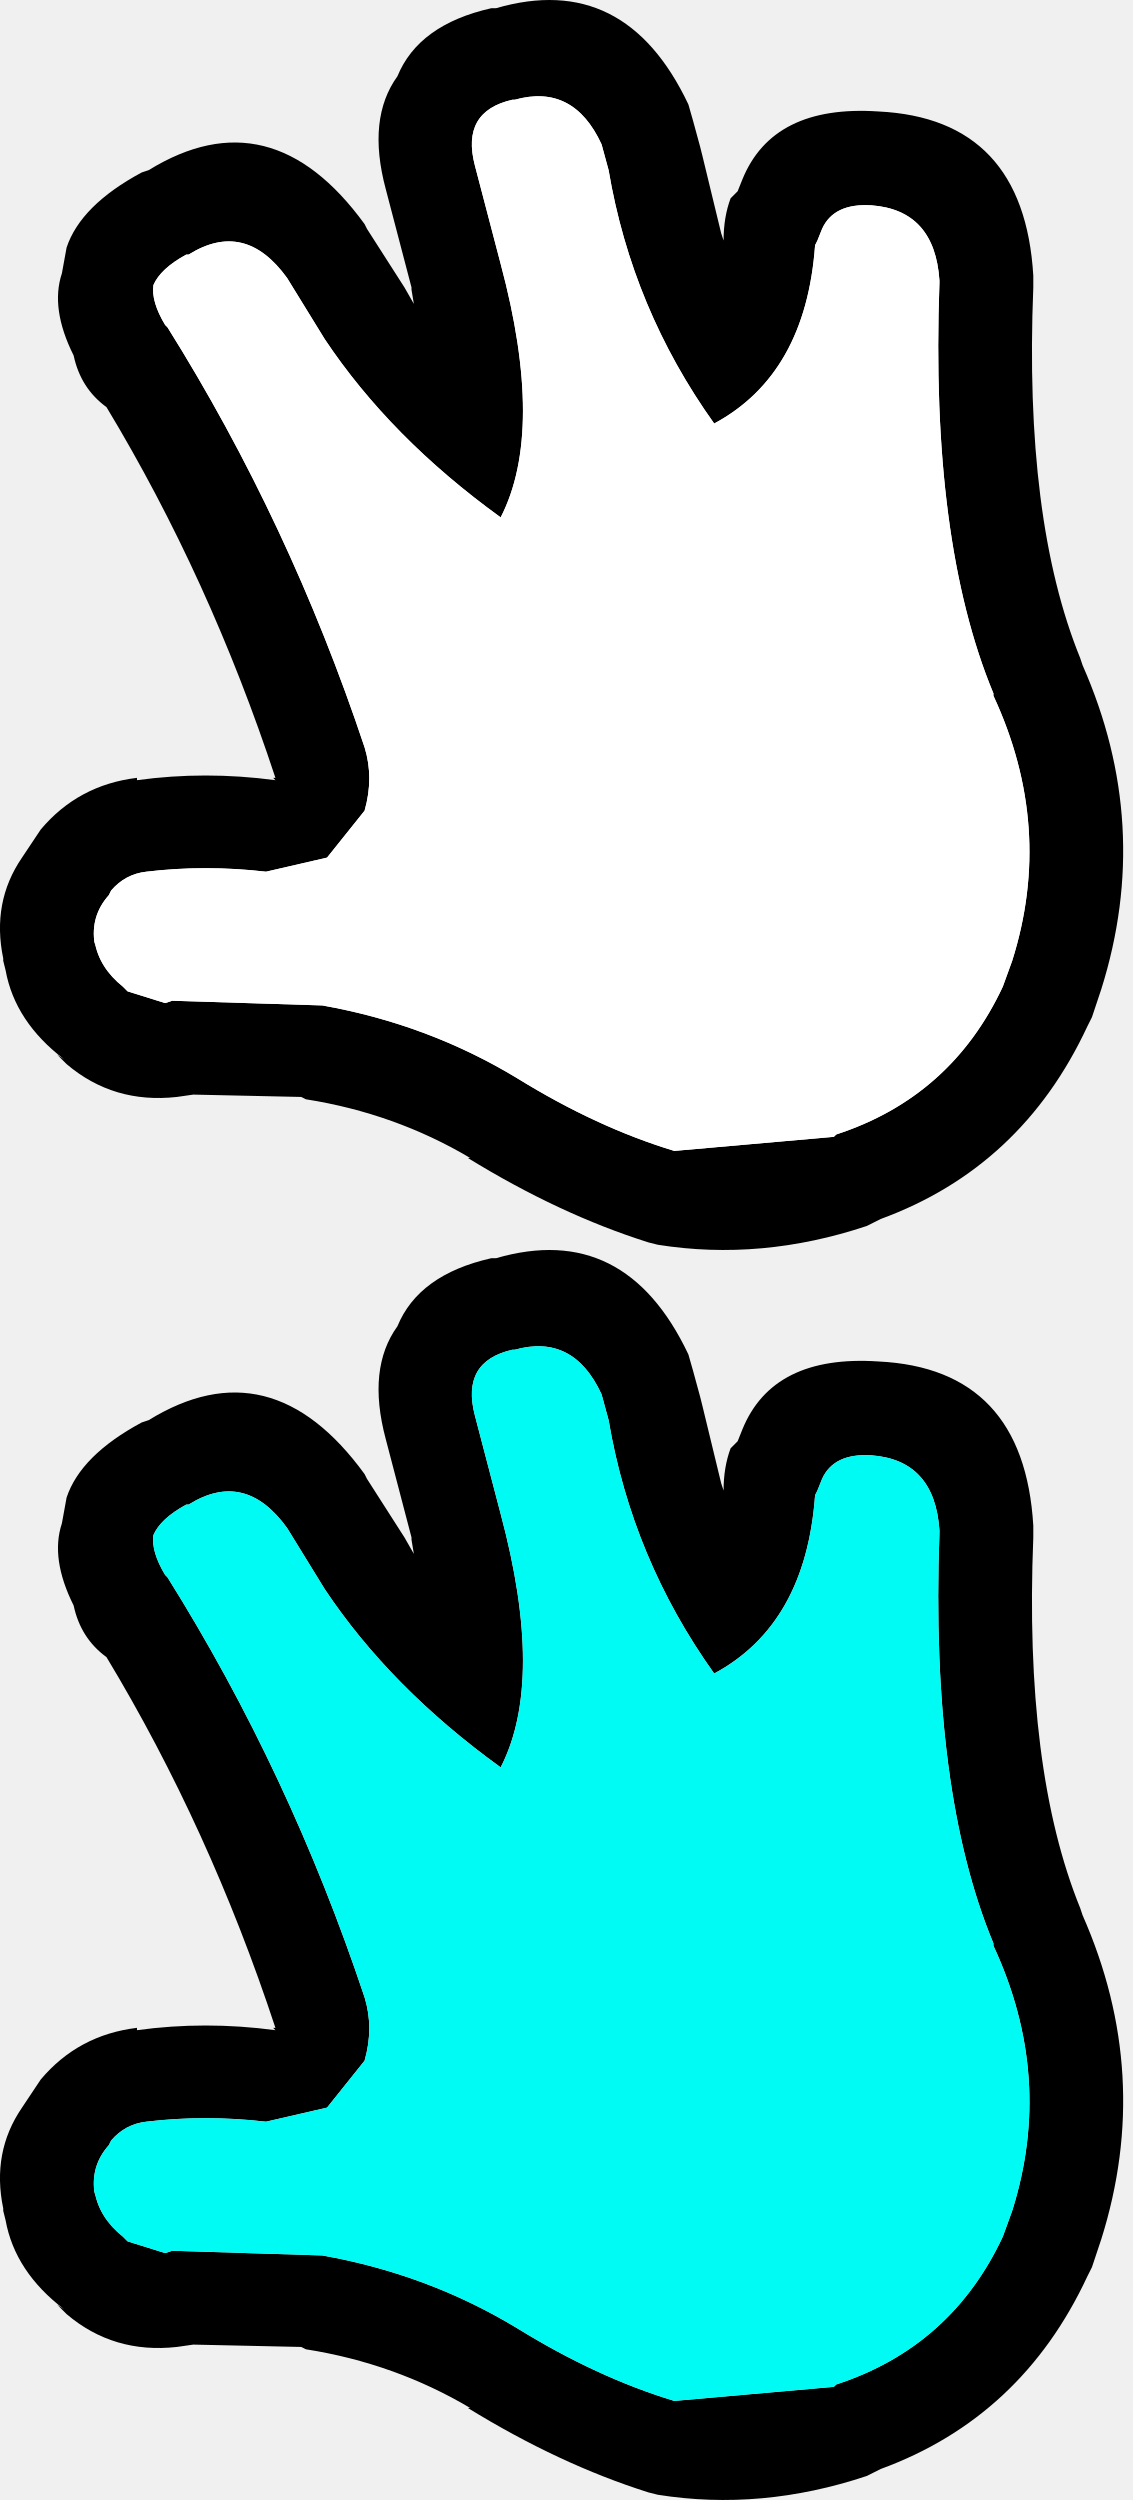
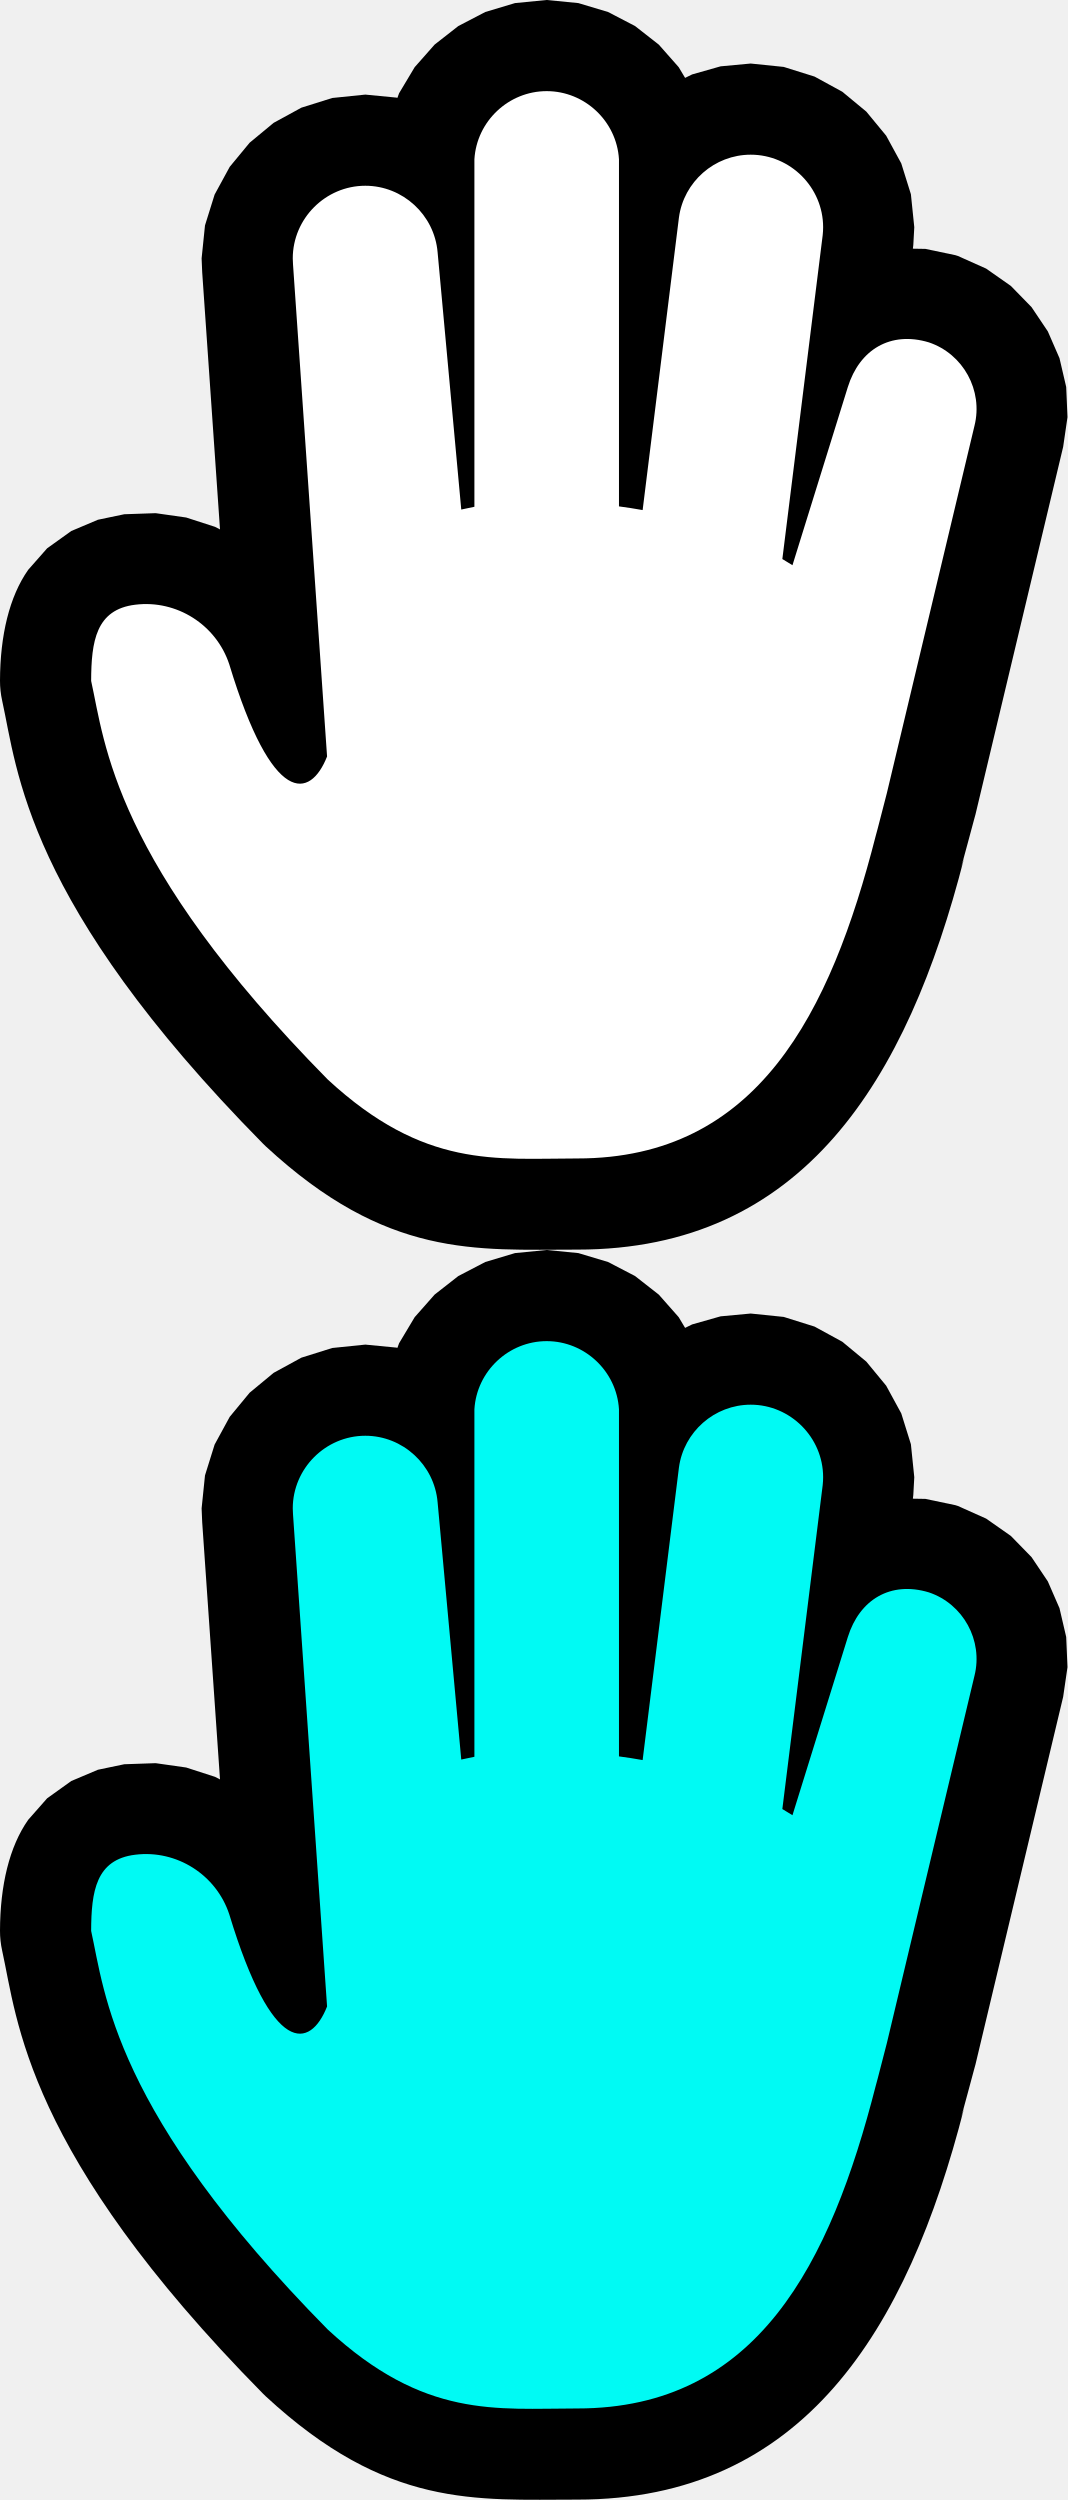
- <svg xmlns="http://www.w3.org/2000/svg" width="100%" height="100%" viewBox="0 0 87 192" version="1.1" xml:space="preserve" style="fill-rule:evenodd;clip-rule:evenodd;stroke-linejoin:round;stroke-miterlimit:2;">
-   <g transform="matrix(1,0,0,1,-357.869,-640)">
-     <g id="btn_interact" transform="matrix(1,0,0,1,64,-224)">
-       <g transform="matrix(3.60405,0,0,3.60405,-1407.03,-2225.99)">
-         <g transform="matrix(1,0,0,1,467.96,881.628)">
-           <path d="M22.55,6.75C22.017,6.717 21.667,6.883 21.5,7.25L21.4,7.5L21.35,7.6C21.217,9.433 20.5,10.7 19.2,11.4C18.033,9.767 17.283,7.967 16.95,6L16.8,5.45C16.4,4.583 15.783,4.267 14.95,4.5L14.9,4.5C14.167,4.667 13.9,5.133 14.1,5.9L14.65,8C15.283,10.367 15.283,12.167 14.65,13.4C13.083,12.267 11.833,11 10.9,9.6L10.1,8.3C9.5,7.467 8.8,7.3 8,7.8L7.95,7.8C7.583,8 7.35,8.217 7.25,8.45C7.217,8.683 7.3,8.967 7.5,9.3L7.55,9.35C9.283,12.117 10.683,15.1 11.75,18.3C11.883,18.733 11.883,19.183 11.75,19.65L10.95,20.65L9.65,20.95C8.783,20.85 7.933,20.85 7.1,20.95C6.8,20.983 6.55,21.117 6.35,21.35L6.3,21.45C6.033,21.75 5.933,22.1 6,22.5L6,22.45C6.067,22.817 6.267,23.133 6.6,23.4L6.7,23.5L7.5,23.75L7.65,23.7L10.85,23.8C12.35,24.067 13.733,24.583 15,25.35C16.133,26.05 17.25,26.567 18.35,26.9L21.75,26.6L21.8,26.55C23.433,26.017 24.617,24.967 25.35,23.4L25.55,22.85C26.15,20.95 26.017,19.067 25.15,17.2L25.15,17.15C24.25,14.983 23.867,12.067 24,8.4L24,8.35C23.933,7.35 23.45,6.817 22.55,6.75M22.7,4.75C24.767,4.85 25.867,6.017 26,8.25L26,8.5C25.867,11.8 26.2,14.433 27,16.4L27.05,16.55C28.05,18.817 28.183,21.117 27.45,23.45L27.25,24.05L27.15,24.25C26.217,26.25 24.75,27.617 22.75,28.35L22.45,28.5C20.95,29 19.467,29.133 18,28.9L17.8,28.85C16.533,28.45 15.25,27.85 13.95,27.05L14,27.05C12.933,26.417 11.767,26 10.5,25.8L10.4,25.75L8.1,25.7L7.75,25.75C6.85,25.85 6.067,25.617 5.4,25.05L5.2,24.85L5.35,24.95C4.65,24.417 4.233,23.783 4.1,23.05L4.05,22.85L4.05,22.8C3.883,22 4.017,21.283 4.45,20.65L4.85,20.05C5.383,19.417 6.067,19.05 6.9,18.95L6.9,19C7.867,18.867 8.85,18.867 9.85,19L9.8,18.95L9.85,18.95C8.917,16.117 7.717,13.483 6.25,11.05C5.883,10.783 5.65,10.417 5.55,9.95C5.217,9.283 5.133,8.7 5.3,8.2L5.4,7.65C5.6,7.05 6.133,6.517 7,6.05L7.15,6C8.883,4.933 10.417,5.317 11.75,7.15L11.8,7.25L12.6,8.5L12.8,8.85L12.75,8.55L12.75,8.5L12.2,6.4C11.933,5.4 12.017,4.6 12.45,4C12.75,3.267 13.417,2.783 14.45,2.55L14.55,2.55C16.383,2.017 17.75,2.7 18.65,4.6L18.75,4.95L18.9,5.5L18.95,5.7L19.35,7.35L19.4,7.5C19.4,7.167 19.45,6.867 19.55,6.6L19.7,6.45L19.8,6.2C20.233,5.133 21.2,4.65 22.7,4.75" style="fill-rule:nonzero;" />
+ <svg xmlns="http://www.w3.org/2000/svg" width="100%" height="100%" viewBox="0 0 82 192" version="1.1" xml:space="preserve" style="fill-rule:evenodd;clip-rule:evenodd;stroke-linejoin:round;stroke-miterlimit:2;">
+   <g transform="matrix(1,0,0,1,-360.008,-640)">
+     <g id="btn_interact" transform="matrix(1,0,0,1,-65.9919,255.992)">
+       <g id="interact" transform="matrix(1,0,0,1,84.3667,4.56674)">
+         <g transform="matrix(1.0094,0,0,1.01088,332.846,327.865)">
+           <path d="M25.444,186.21L24.09,166.679L24.045,165.62L24.302,163.113L25.035,160.769L26.185,158.661L27.697,156.832L29.527,155.319L31.639,154.167L33.987,153.432L36.5,153.175L38.871,153.404L38.941,153.424L39.069,153.073L40.257,151.09L41.771,149.378L43.573,147.969L45.626,146.901L47.889,146.223L50.3,145.987L52.711,146.223L54.974,146.901L57.027,147.969L58.829,149.378L60.343,151.09L60.831,151.905L61.365,151.643L63.53,151.028L65.823,150.815L68.334,151.072L70.68,151.806L72.79,152.957L74.619,154.468L76.129,156.296L77.278,158.403L78.011,160.744L78.268,163.25L78.194,164.603L78.182,164.706L78.16,164.881L79.112,164.897L81.39,165.373C81.457,165.393 81.523,165.414 81.589,165.436L83.737,166.395L85.617,167.712L87.189,169.32L88.429,171.165L89.317,173.202L89.827,175.39L89.925,177.68C89.925,177.68 89.599,179.874 89.595,179.937L82.926,207.857C82.891,208 82.852,208.143 82.809,208.284C82.766,208.424 81.962,211.46 81.829,211.904L82.059,211.183C77.729,228.118 69.775,240.925 52.64,240.925C44.882,240.925 38.155,241.606 28.93,233.083C28.852,233.011 28.776,232.937 28.702,232.861C10.588,214.515 10.034,204.454 8.87,199.222C8.759,198.721 8.704,198.21 8.705,197.697C8.717,194.258 9.418,191.314 10.85,189.279L12.291,187.646L14.13,186.33L16.155,185.475L18.161,185.057L20.546,184.975L22.871,185.305L25.069,186.015L25.444,186.21Z" />
        </g>
-         <g transform="matrix(1,0,0,1,467.96,881.628)">
-           <path d="M22.55,6.75C23.45,6.817 23.933,7.35 24,8.35L24,8.4C23.867,12.067 24.25,14.983 25.15,17.15L25.15,17.2C26.017,19.067 26.15,20.95 25.55,22.85L25.35,23.4C24.617,24.967 23.433,26.017 21.8,26.55L21.75,26.6L18.35,26.9C17.25,26.567 16.133,26.05 15,25.35C13.733,24.583 12.35,24.067 10.85,23.8L7.65,23.7L7.5,23.75L6.7,23.5L6.6,23.4C6.267,23.133 6.067,22.817 6,22.45L6,22.5C5.933,22.1 6.033,21.75 6.3,21.45L6.35,21.35C6.55,21.117 6.8,20.983 7.1,20.95C7.933,20.85 8.783,20.85 9.65,20.95L10.95,20.65L11.75,19.65C11.883,19.183 11.883,18.733 11.75,18.3C10.683,15.1 9.283,12.117 7.55,9.35L7.5,9.3C7.3,8.967 7.217,8.683 7.25,8.45C7.35,8.217 7.583,8 7.95,7.8L8,7.8C8.8,7.3 9.5,7.467 10.1,8.3L10.9,9.6C11.833,11 13.083,12.267 14.65,13.4C15.283,12.167 15.283,10.367 14.65,8L14.1,5.9C13.9,5.133 14.167,4.667 14.9,4.5L14.95,4.5C15.783,4.267 16.4,4.583 16.8,5.45L16.95,6C17.283,7.967 18.033,9.767 19.2,11.4C20.5,10.7 21.217,9.433 21.35,7.6L21.4,7.5L21.5,7.25C21.667,6.883 22.017,6.717 22.55,6.75" style="fill:rgb(0,250,244);fill-rule:nonzero;" />
+         <g transform="matrix(1.0094,0,0,1.01088,332.846,327.865)">
+           <path d="M33.64,228C41,234.8 46.45,234 52.64,234C66.33,234 71.88,223 75.34,209.47C75.39,209.34 76.14,206.38 76.18,206.25L82.85,178.33C83.517,175.652 81.996,172.878 79.38,172C76.47,171.12 74.1,172.54 73.21,175.4L69,188.93L68.23,188.46L71.3,163.85C71.322,163.651 71.333,163.45 71.333,163.25C71.333,160.227 68.846,157.74 65.823,157.74C63.071,157.74 60.719,159.801 60.36,162.53L57.6,184.74C57.007,184.633 56.407,184.54 55.8,184.46L55.8,158.09C55.626,155.198 53.198,152.912 50.3,152.912C47.402,152.912 44.974,155.198 44.8,158.09L44.8,184.49L43.8,184.7L42,165.15C41.757,162.309 39.351,160.1 36.5,160.1C33.472,160.1 30.98,162.592 30.98,165.62C30.98,165.777 30.987,165.934 31,166.09L33.59,203.46C32.31,206.7 29.44,207.3 26.15,196.46C25.157,193.449 22.147,191.542 19,191.93C16,192.29 15.65,194.72 15.64,197.72C16.69,202.44 17.3,211.45 33.64,228Z" style="fill:rgb(0,250,244);" />
        </g>
      </g>
-       <g transform="matrix(3.60405,0,0,3.60405,-1407.03,-2321.99)">
-         <g transform="matrix(1,0,0,1,467.96,881.628)">
-           <path d="M22.55,6.75C22.017,6.717 21.667,6.883 21.5,7.25L21.4,7.5L21.35,7.6C21.217,9.433 20.5,10.7 19.2,11.4C18.033,9.767 17.283,7.967 16.95,6L16.8,5.45C16.4,4.583 15.783,4.267 14.95,4.5L14.9,4.5C14.167,4.667 13.9,5.133 14.1,5.9L14.65,8C15.283,10.367 15.283,12.167 14.65,13.4C13.083,12.267 11.833,11 10.9,9.6L10.1,8.3C9.5,7.467 8.8,7.3 8,7.8L7.95,7.8C7.583,8 7.35,8.217 7.25,8.45C7.217,8.683 7.3,8.967 7.5,9.3L7.55,9.35C9.283,12.117 10.683,15.1 11.75,18.3C11.883,18.733 11.883,19.183 11.75,19.65L10.95,20.65L9.65,20.95C8.783,20.85 7.933,20.85 7.1,20.95C6.8,20.983 6.55,21.117 6.35,21.35L6.3,21.45C6.033,21.75 5.933,22.1 6,22.5L6,22.45C6.067,22.817 6.267,23.133 6.6,23.4L6.7,23.5L7.5,23.75L7.65,23.7L10.85,23.8C12.35,24.067 13.733,24.583 15,25.35C16.133,26.05 17.25,26.567 18.35,26.9L21.75,26.6L21.8,26.55C23.433,26.017 24.617,24.967 25.35,23.4L25.55,22.85C26.15,20.95 26.017,19.067 25.15,17.2L25.15,17.15C24.25,14.983 23.867,12.067 24,8.4L24,8.35C23.933,7.35 23.45,6.817 22.55,6.75M22.7,4.75C24.767,4.85 25.867,6.017 26,8.25L26,8.5C25.867,11.8 26.2,14.433 27,16.4L27.05,16.55C28.05,18.817 28.183,21.117 27.45,23.45L27.25,24.05L27.15,24.25C26.217,26.25 24.75,27.617 22.75,28.35L22.45,28.5C20.95,29 19.467,29.133 18,28.9L17.8,28.85C16.533,28.45 15.25,27.85 13.95,27.05L14,27.05C12.933,26.417 11.767,26 10.5,25.8L10.4,25.75L8.1,25.7L7.75,25.75C6.85,25.85 6.067,25.617 5.4,25.05L5.2,24.85L5.35,24.95C4.65,24.417 4.233,23.783 4.1,23.05L4.05,22.85L4.05,22.8C3.883,22 4.017,21.283 4.45,20.65L4.85,20.05C5.383,19.417 6.067,19.05 6.9,18.95L6.9,19C7.867,18.867 8.85,18.867 9.85,19L9.8,18.95L9.85,18.95C8.917,16.117 7.717,13.483 6.25,11.05C5.883,10.783 5.65,10.417 5.55,9.95C5.217,9.283 5.133,8.7 5.3,8.2L5.4,7.65C5.6,7.05 6.133,6.517 7,6.05L7.15,6C8.883,4.933 10.417,5.317 11.75,7.15L11.8,7.25L12.6,8.5L12.8,8.85L12.75,8.55L12.75,8.5L12.2,6.4C11.933,5.4 12.017,4.6 12.45,4C12.75,3.267 13.417,2.783 14.45,2.55L14.55,2.55C16.383,2.017 17.75,2.7 18.65,4.6L18.75,4.95L18.9,5.5L18.95,5.7L19.35,7.35L19.4,7.5C19.4,7.167 19.45,6.867 19.55,6.6L19.7,6.45L19.8,6.2C20.233,5.133 21.2,4.65 22.7,4.75" style="fill-rule:nonzero;" />
+       <g id="interact1" transform="matrix(1,0,0,1,84.3667,-91.4333)">
+         <g transform="matrix(1.0094,0,0,1.01088,332.846,327.865)">
+           <path d="M25.444,186.21L24.09,166.679L24.045,165.62L24.302,163.113L25.035,160.769L26.185,158.661L27.697,156.832L29.527,155.319L31.639,154.167L33.987,153.432L36.5,153.175L38.871,153.404L38.941,153.424L39.069,153.073L40.257,151.09L41.771,149.378L43.573,147.969L45.626,146.901L47.889,146.223L50.3,145.987L52.711,146.223L54.974,146.901L57.027,147.969L58.829,149.378L60.343,151.09L60.831,151.905L61.365,151.643L63.53,151.028L65.823,150.815L68.334,151.072L70.68,151.806L72.79,152.957L74.619,154.468L76.129,156.296L77.278,158.403L78.011,160.744L78.268,163.25L78.194,164.603L78.182,164.706L78.16,164.881L79.112,164.897L81.39,165.373C81.457,165.393 81.523,165.414 81.589,165.436L83.737,166.395L85.617,167.712L87.189,169.32L88.429,171.165L89.317,173.202L89.827,175.39L89.925,177.68C89.925,177.68 89.599,179.874 89.595,179.937L82.926,207.857C82.891,208 82.852,208.143 82.809,208.284C82.766,208.424 81.962,211.46 81.829,211.904L82.059,211.183C77.729,228.118 69.775,240.925 52.64,240.925C44.882,240.925 38.155,241.606 28.93,233.083C28.852,233.011 28.776,232.937 28.702,232.861C10.588,214.515 10.034,204.454 8.87,199.222C8.759,198.721 8.704,198.21 8.705,197.697C8.717,194.258 9.418,191.314 10.85,189.279L12.291,187.646L14.13,186.33L16.155,185.475L18.161,185.057L20.546,184.975L22.871,185.305L25.069,186.015L25.444,186.21Z" />
        </g>
-         <g transform="matrix(1,0,0,1,467.96,881.628)">
-           <path d="M22.55,6.75C23.45,6.817 23.933,7.35 24,8.35L24,8.4C23.867,12.067 24.25,14.983 25.15,17.15L25.15,17.2C26.017,19.067 26.15,20.95 25.55,22.85L25.35,23.4C24.617,24.967 23.433,26.017 21.8,26.55L21.75,26.6L18.35,26.9C17.25,26.567 16.133,26.05 15,25.35C13.733,24.583 12.35,24.067 10.85,23.8L7.65,23.7L7.5,23.75L6.7,23.5L6.6,23.4C6.267,23.133 6.067,22.817 6,22.45L6,22.5C5.933,22.1 6.033,21.75 6.3,21.45L6.35,21.35C6.55,21.117 6.8,20.983 7.1,20.95C7.933,20.85 8.783,20.85 9.65,20.95L10.95,20.65L11.75,19.65C11.883,19.183 11.883,18.733 11.75,18.3C10.683,15.1 9.283,12.117 7.55,9.35L7.5,9.3C7.3,8.967 7.217,8.683 7.25,8.45C7.35,8.217 7.583,8 7.95,7.8L8,7.8C8.8,7.3 9.5,7.467 10.1,8.3L10.9,9.6C11.833,11 13.083,12.267 14.65,13.4C15.283,12.167 15.283,10.367 14.65,8L14.1,5.9C13.9,5.133 14.167,4.667 14.9,4.5L14.95,4.5C15.783,4.267 16.4,4.583 16.8,5.45L16.95,6C17.283,7.967 18.033,9.767 19.2,11.4C20.5,10.7 21.217,9.433 21.35,7.6L21.4,7.5L21.5,7.25C21.667,6.883 22.017,6.717 22.55,6.75" style="fill:white;fill-rule:nonzero;" />
+         <g transform="matrix(1.0094,0,0,1.01088,332.846,327.865)">
+           <path d="M33.64,228C41,234.8 46.45,234 52.64,234C66.33,234 71.88,223 75.34,209.47C75.39,209.34 76.14,206.38 76.18,206.25L82.85,178.33C83.517,175.652 81.996,172.878 79.38,172C76.47,171.12 74.1,172.54 73.21,175.4L69,188.93L68.23,188.46L71.3,163.85C71.322,163.651 71.333,163.45 71.333,163.25C71.333,160.227 68.846,157.74 65.823,157.74C63.071,157.74 60.719,159.801 60.36,162.53L57.6,184.74C57.007,184.633 56.407,184.54 55.8,184.46L55.8,158.09C55.626,155.198 53.198,152.912 50.3,152.912C47.402,152.912 44.974,155.198 44.8,158.09L44.8,184.49L43.8,184.7L42,165.15C41.757,162.309 39.351,160.1 36.5,160.1C33.472,160.1 30.98,162.592 30.98,165.62C30.98,165.777 30.987,165.934 31,166.09L33.59,203.46C32.31,206.7 29.44,207.3 26.15,196.46C25.157,193.449 22.147,191.542 19,191.93C16,192.29 15.65,194.72 15.64,197.72C16.69,202.44 17.3,211.45 33.64,228Z" style="fill:white;" />
        </g>
      </g>
    </g>
  </g>
</svg>
